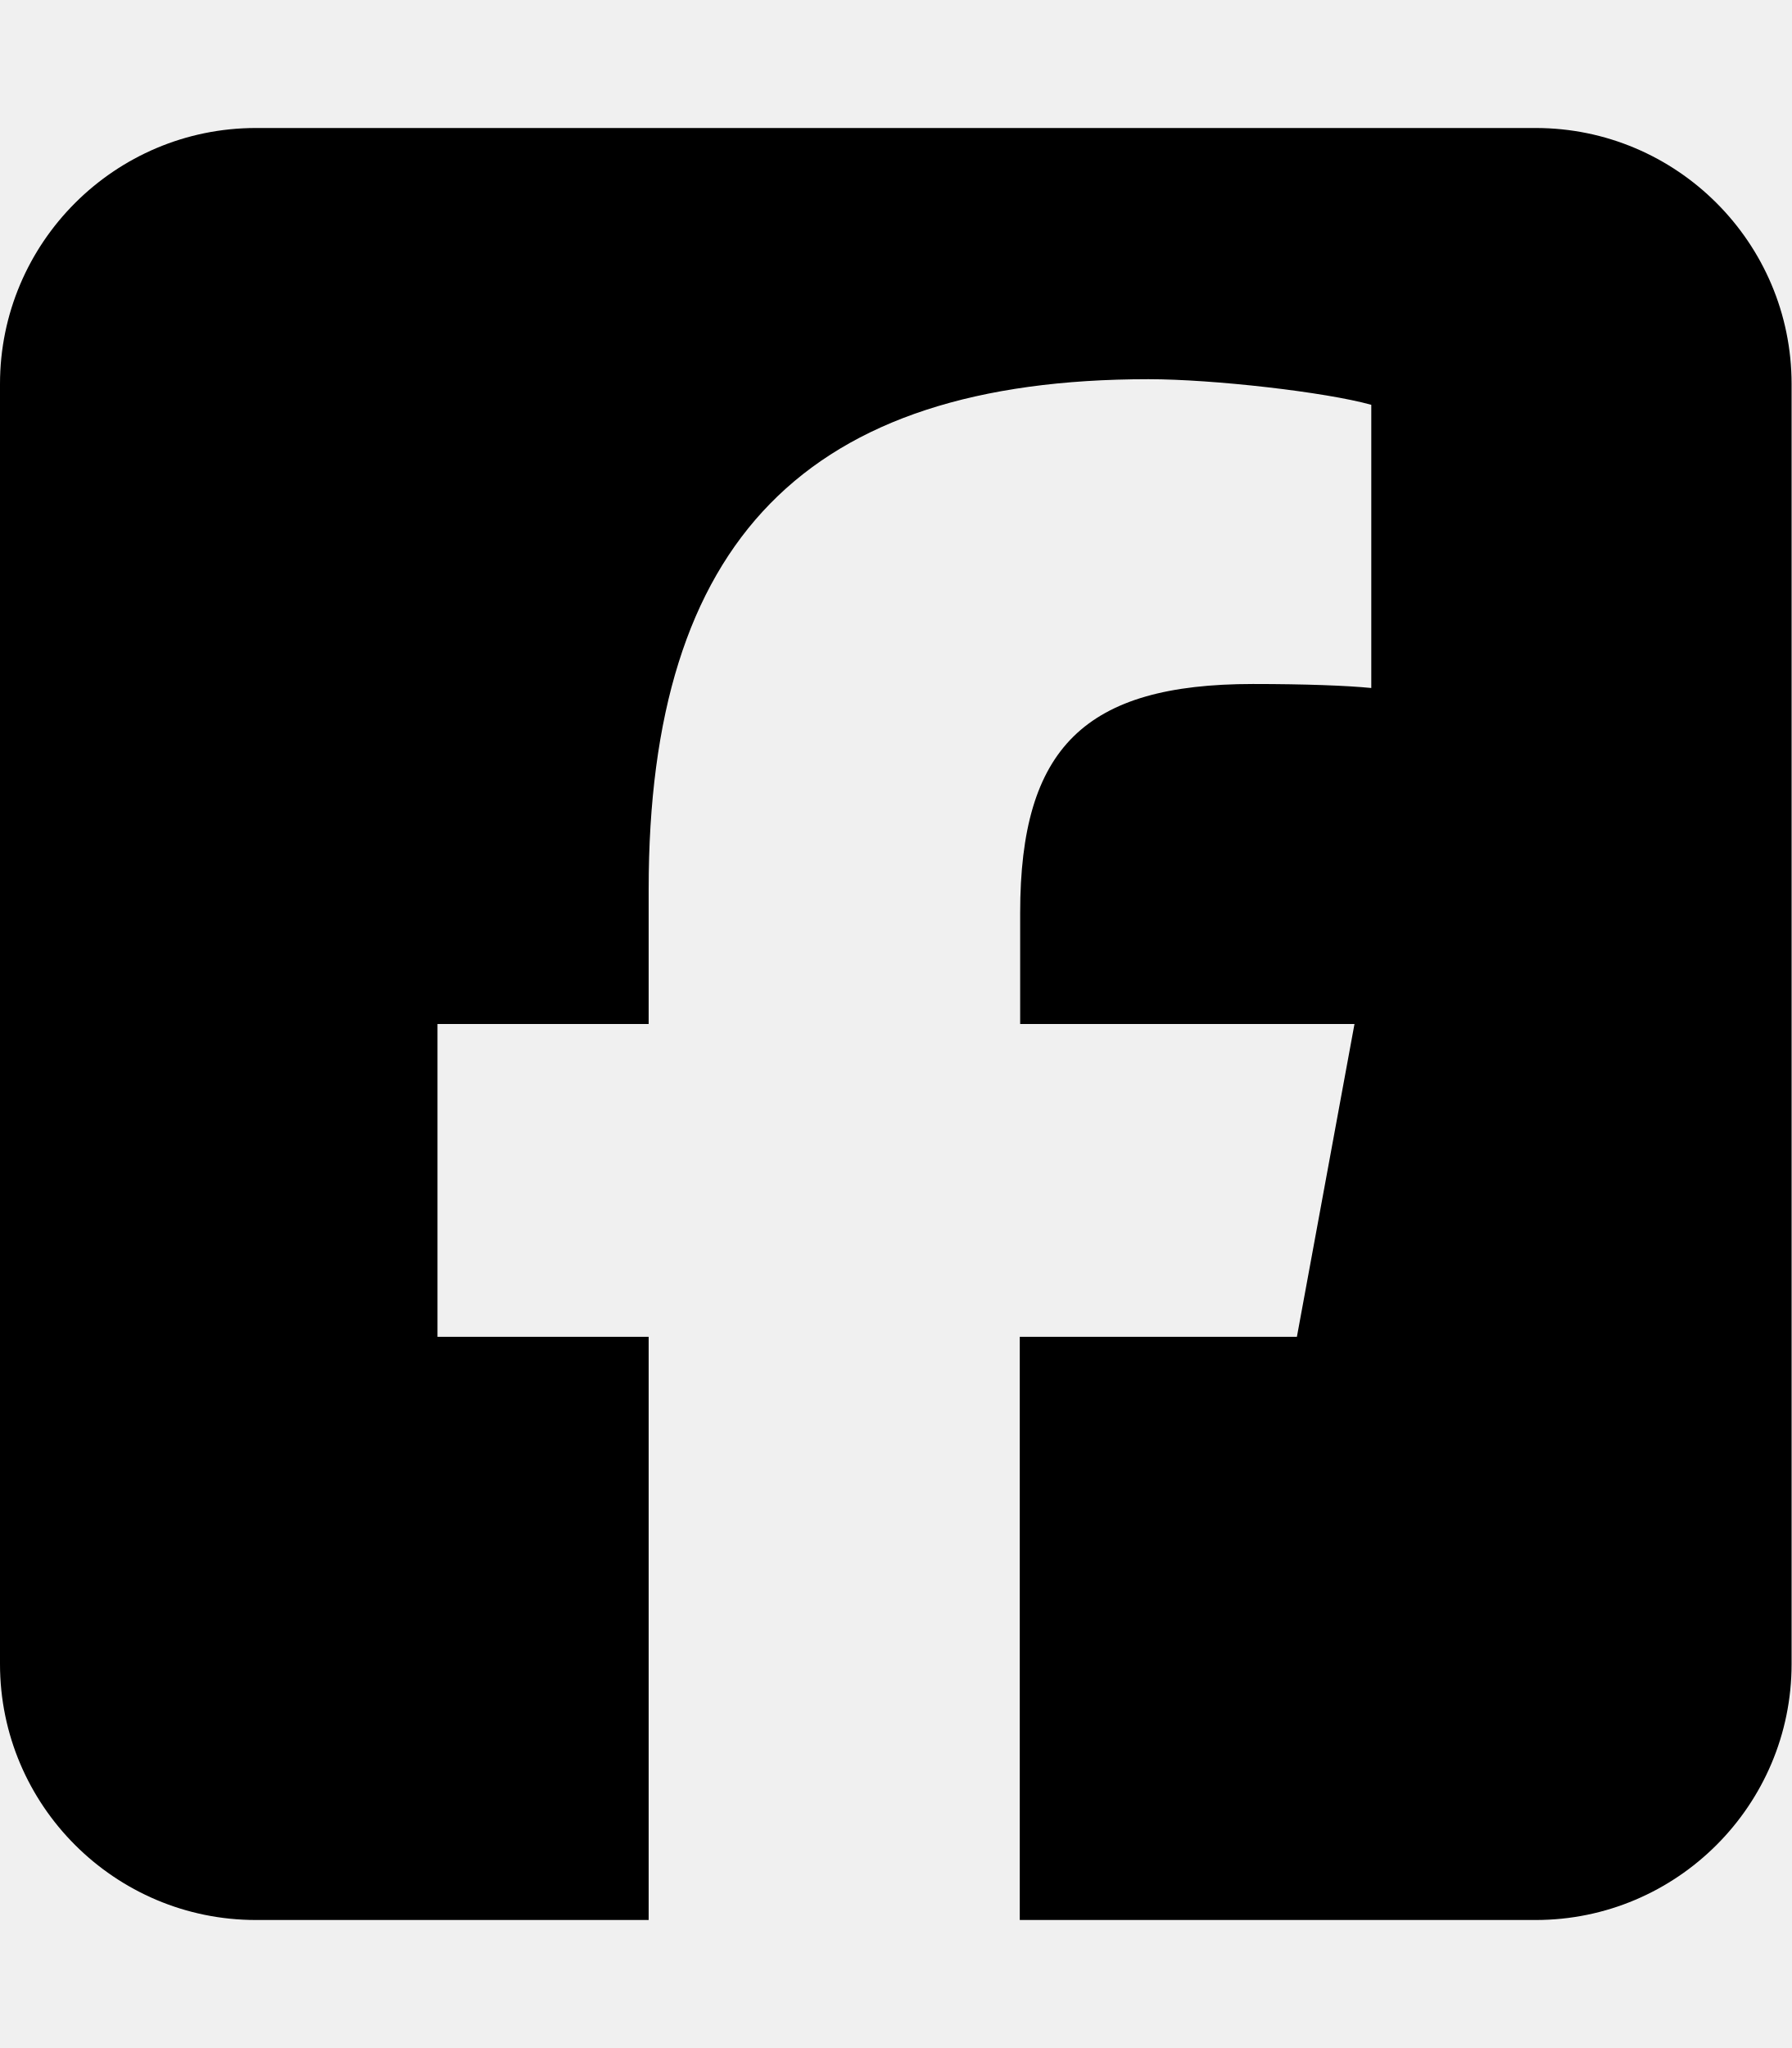
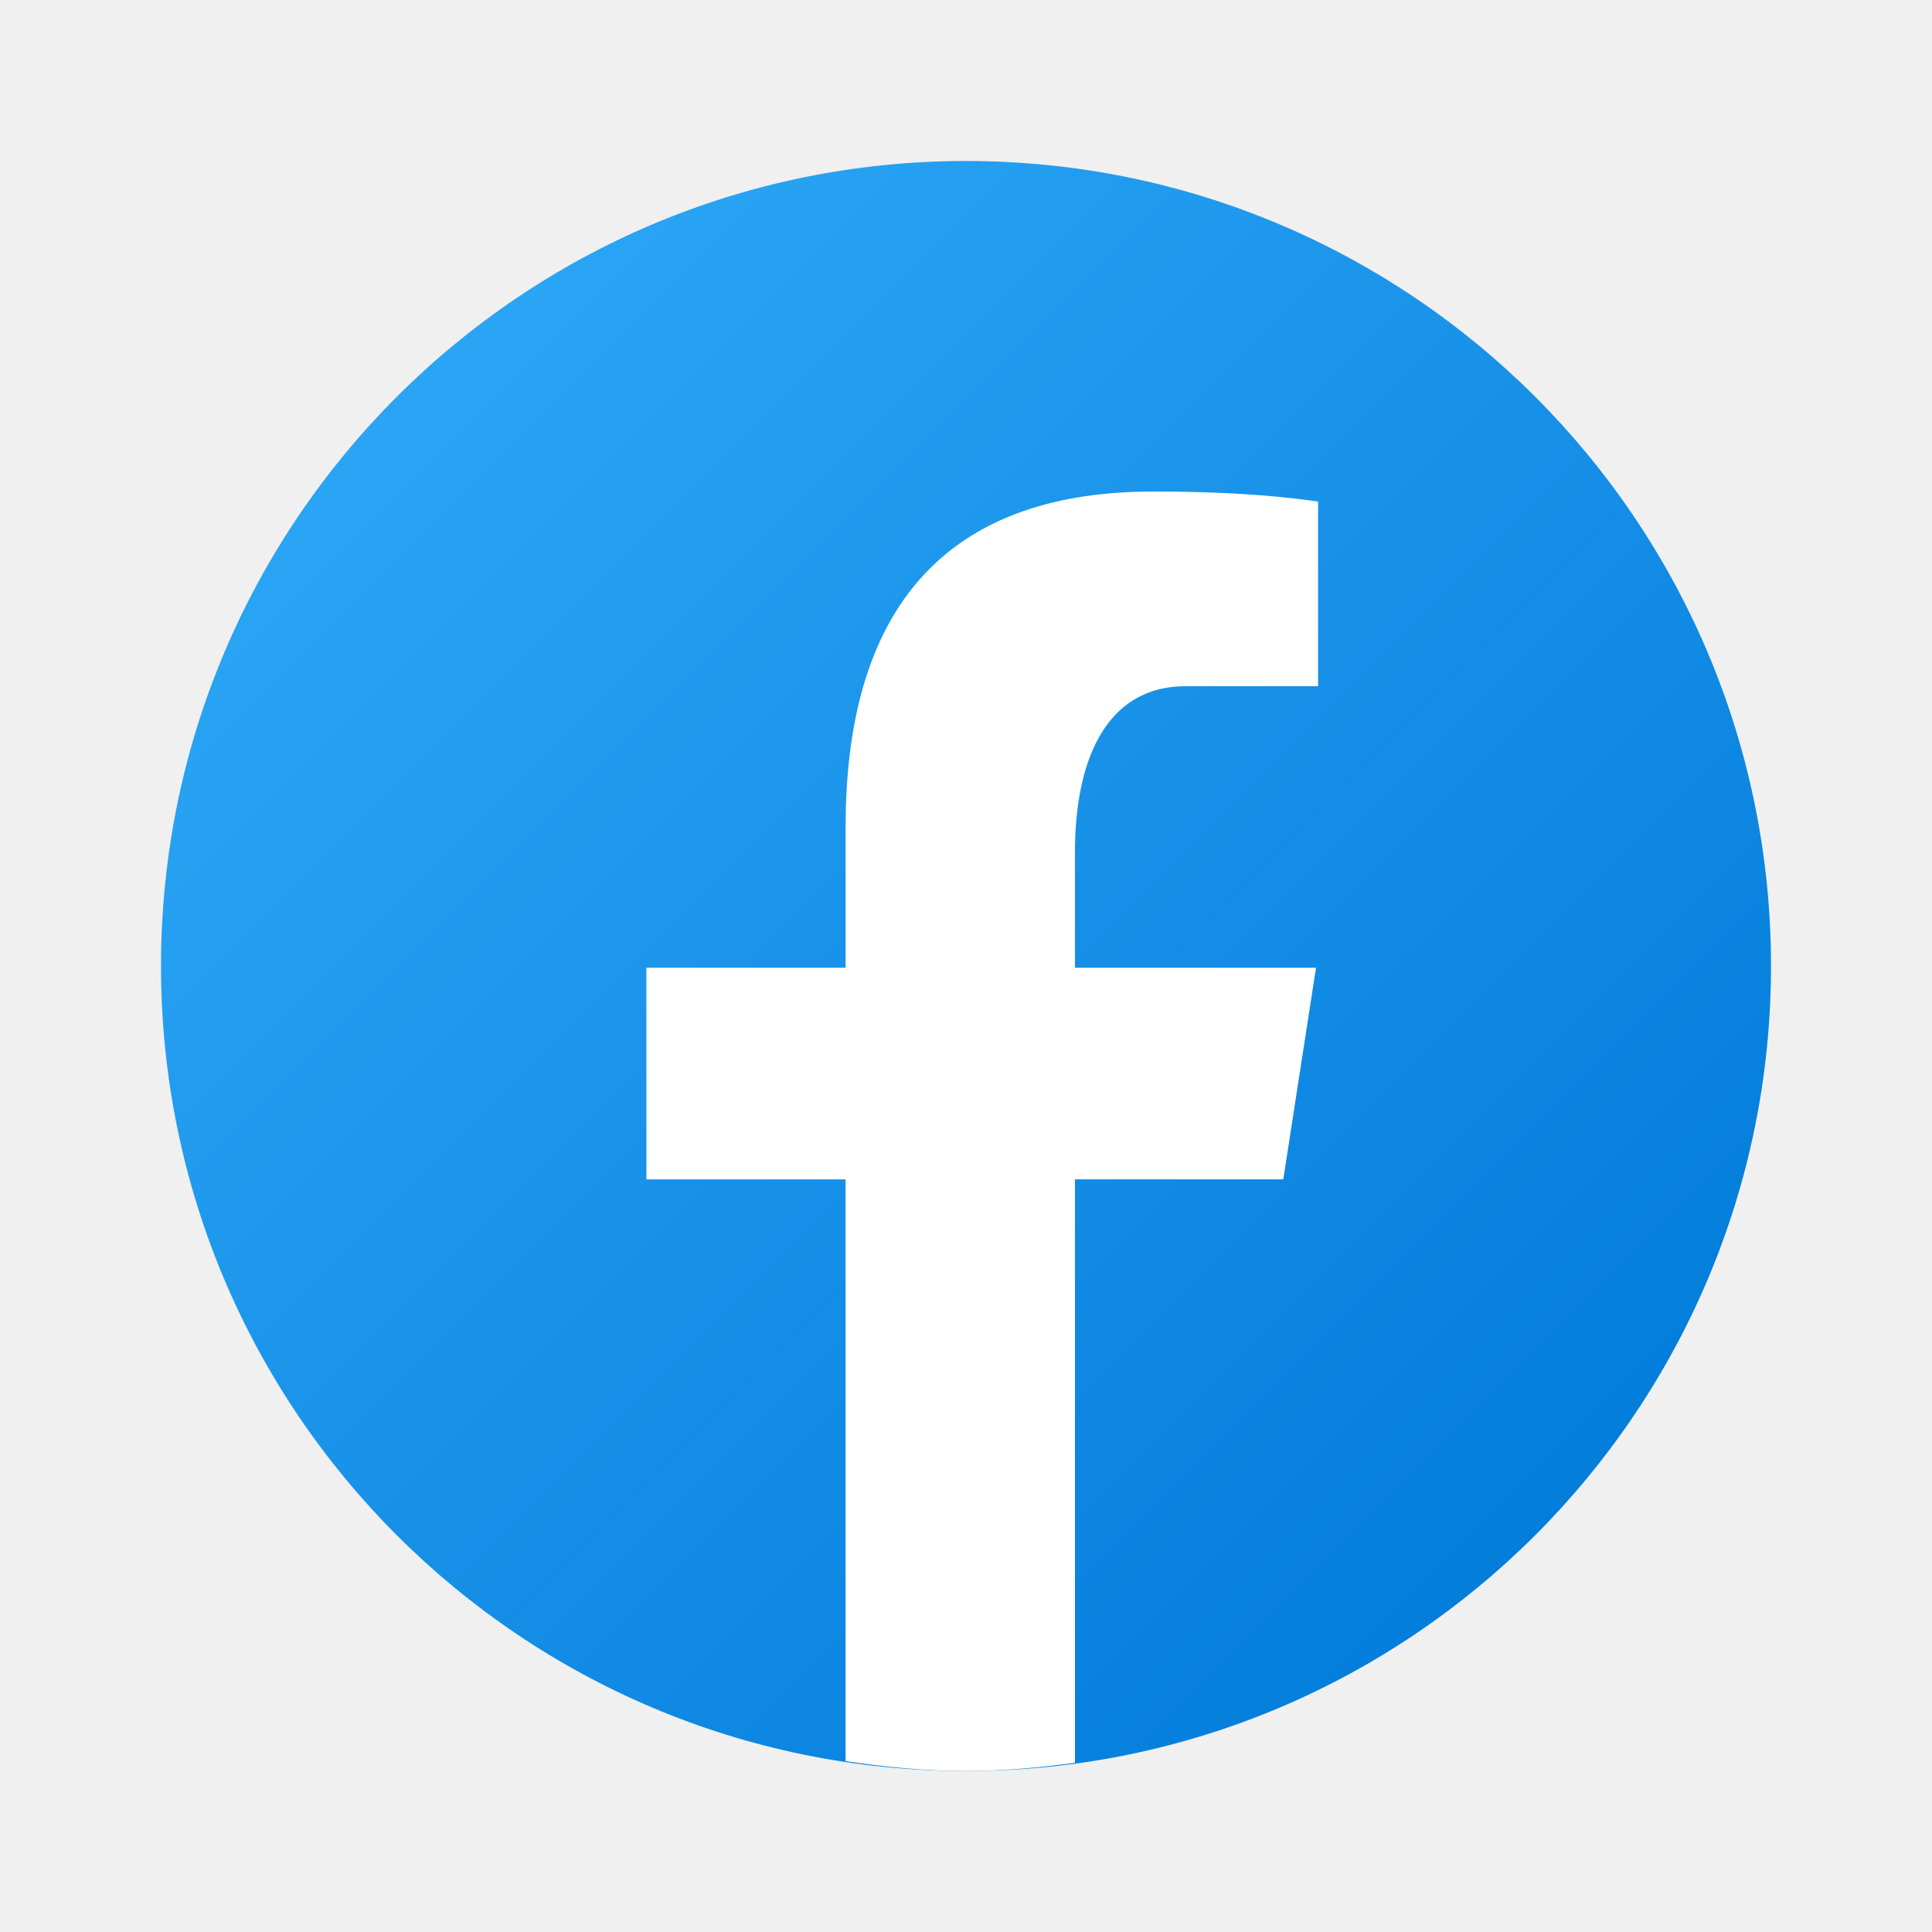
- <svg xmlns="http://www.w3.org/2000/svg" viewBox="0 0 448 512">
-   <path d="M64 32C28.7 32 0 60.7 0 96V416c0 35.3 28.7 64 64 64h98.2V334.2H109.4V256h52.8V222.3c0-87.1 39.4-127.5 125-127.5c16.2 0 44.2 3.2 55.7 6.4V172c-6-.6-16.5-1-29.6-1c-42 0-58.2 15.9-58.2 57.2V256h83.6l-14.4 78.2H255V480H384c35.3 0 64-28.7 64-64V96c0-35.3-28.7-64-64-64H64z" />
+ <svg xmlns="http://www.w3.org/2000/svg" viewBox="0 0 48 48" width="48px" height="48px">
+   <linearGradient id="Ld6sqrtcxMyckEl6xeDdMa" x1="9.993" x2="40.615" y1="9.993" y2="40.615" gradientUnits="userSpaceOnUse">
+     <stop offset="0" stop-color="#2aa4f4" />
+     <stop offset="1" stop-color="#007ad9" />
+   </linearGradient>
+   <path fill="url(#Ld6sqrtcxMyckEl6xeDdMa)" d="M24,4C12.954,4,4,12.954,4,24s8.954,20,20,20s20-8.954,20-20S35.046,4,24,4z" />
+   <path fill="#fff" d="M26.707,29.301h5.176l0.813-5.258h-5.989v-2.874c0-2.184,0.714-4.121,2.757-4.121h3.283V12.46 c-0.577-0.078-1.797-0.248-4.102-0.248c-4.814,0-7.636,2.542-7.636,8.334v3.498H16.06v5.258h4.948v14.452 C21.988,43.9,22.981,44,24,44c0.921,0,1.82-0.084,2.707-0.204V29.301z" />
</svg>
